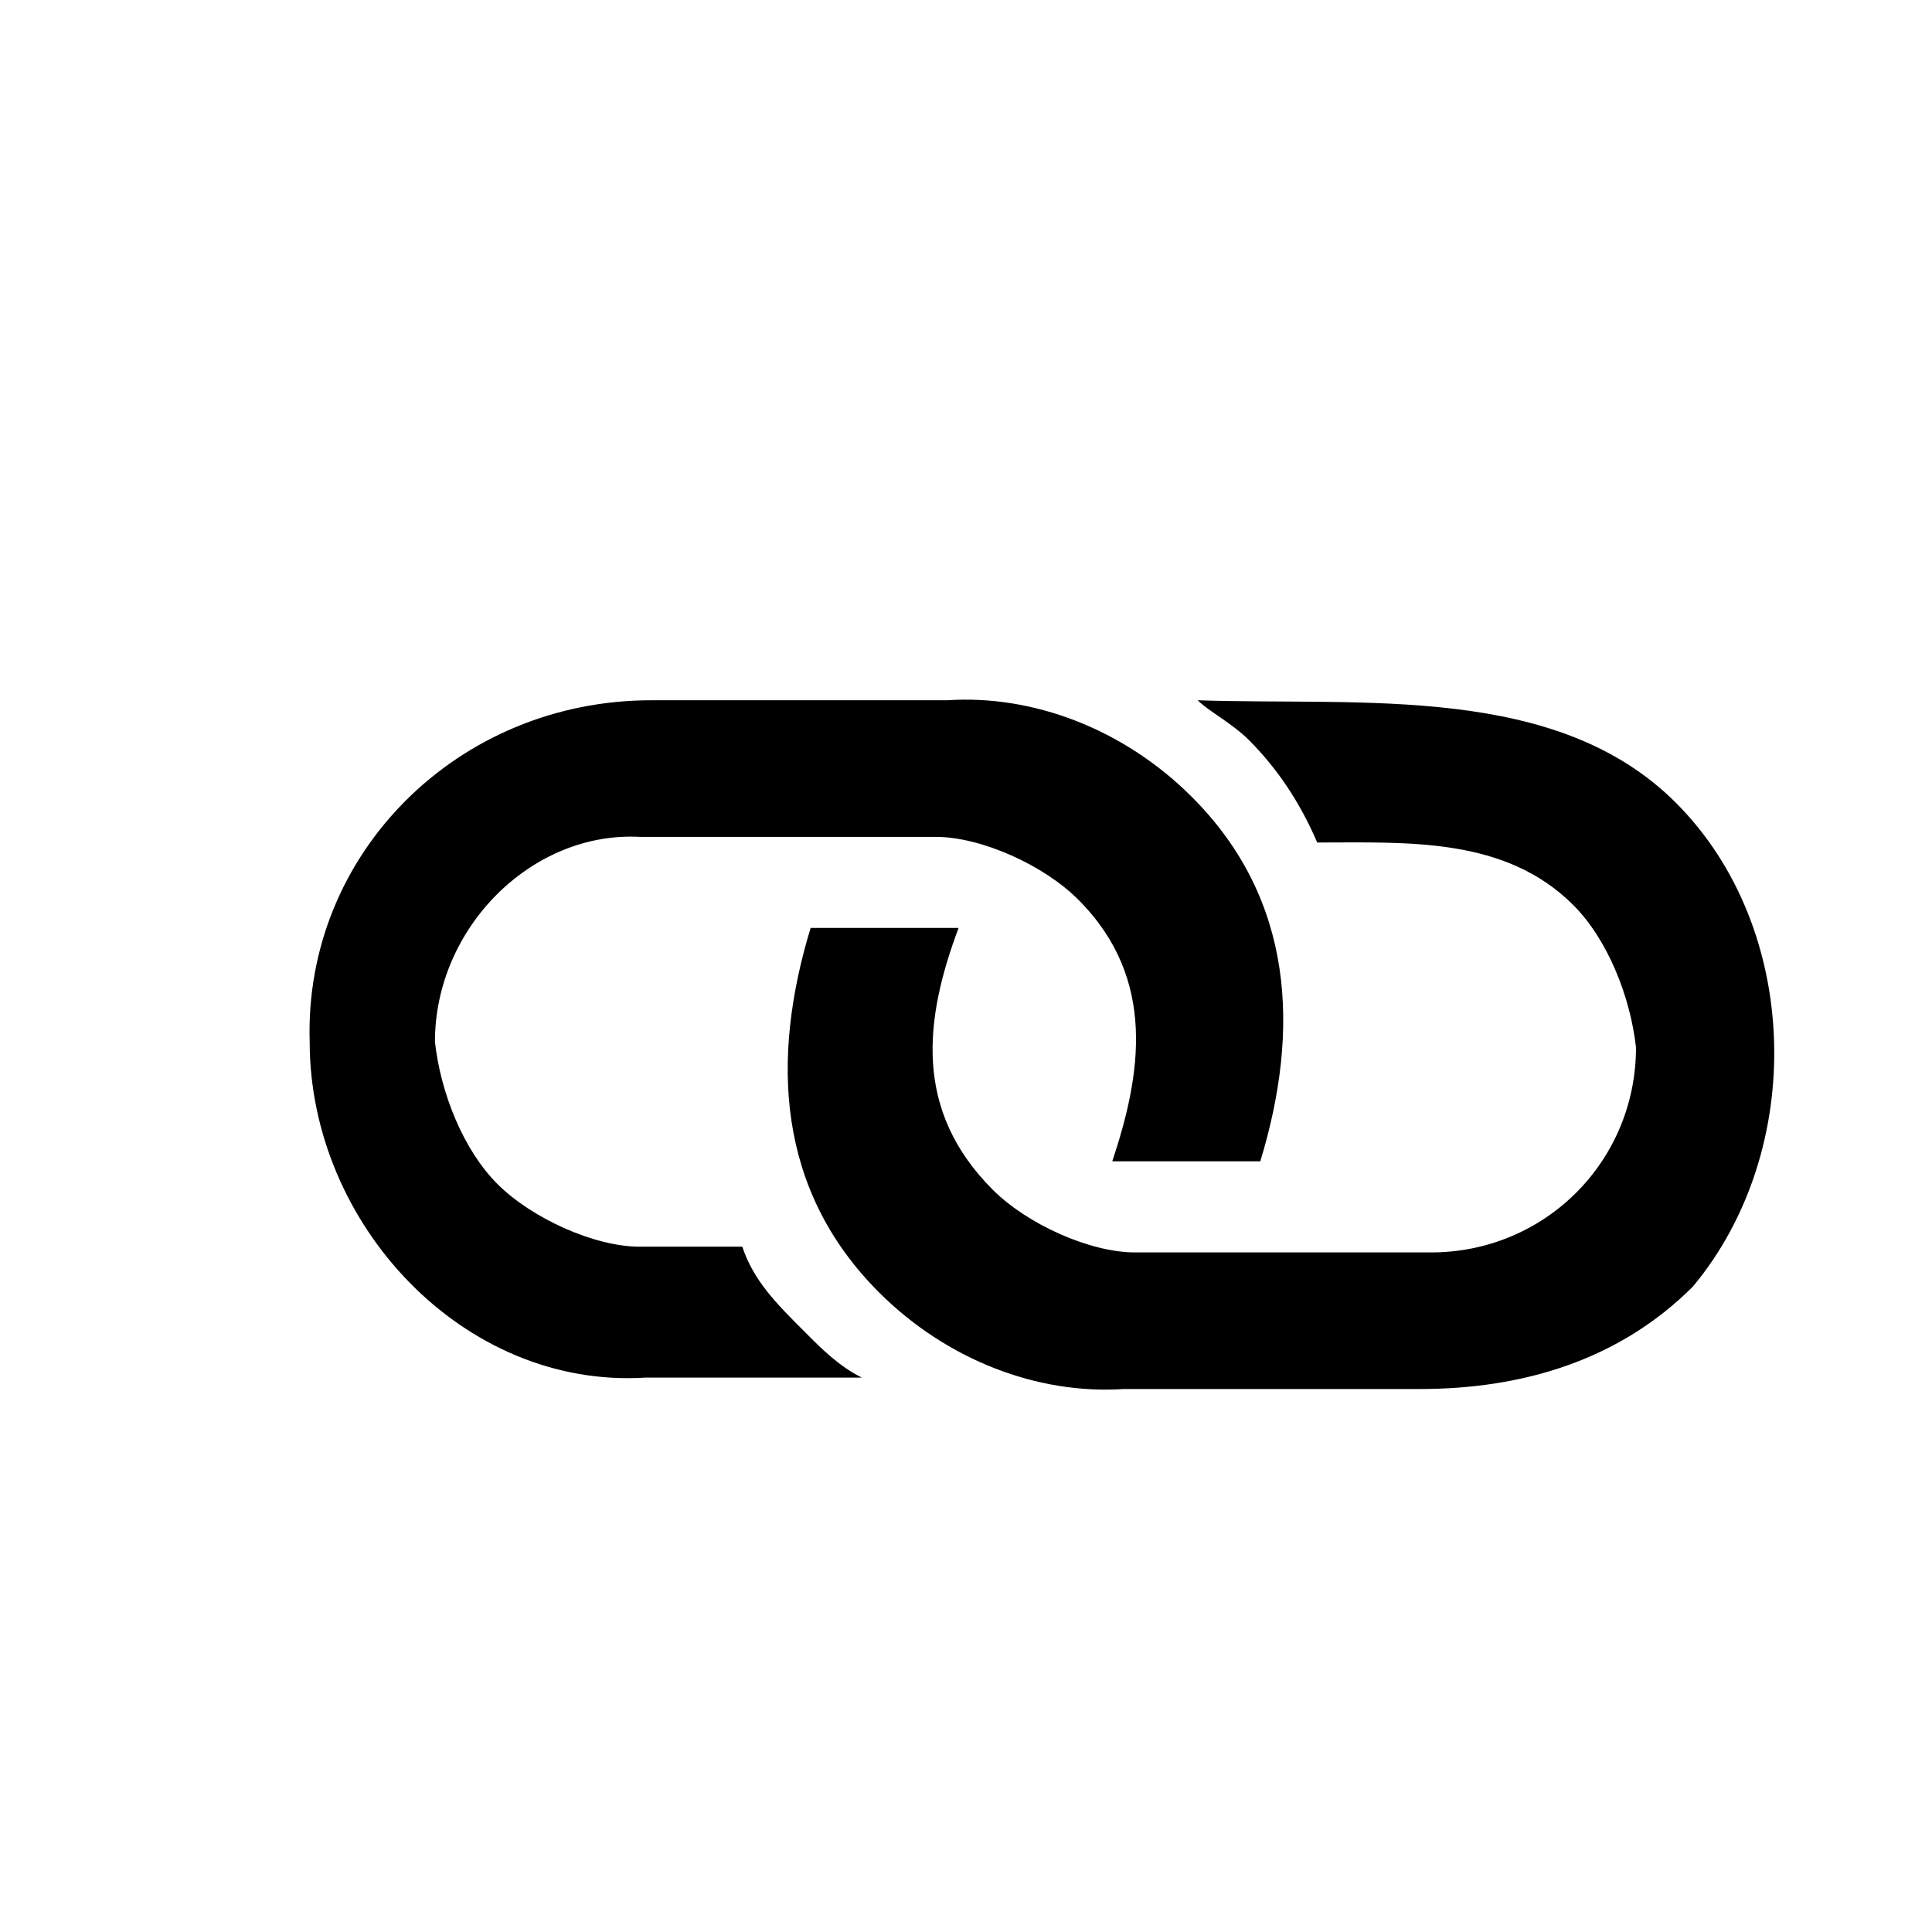
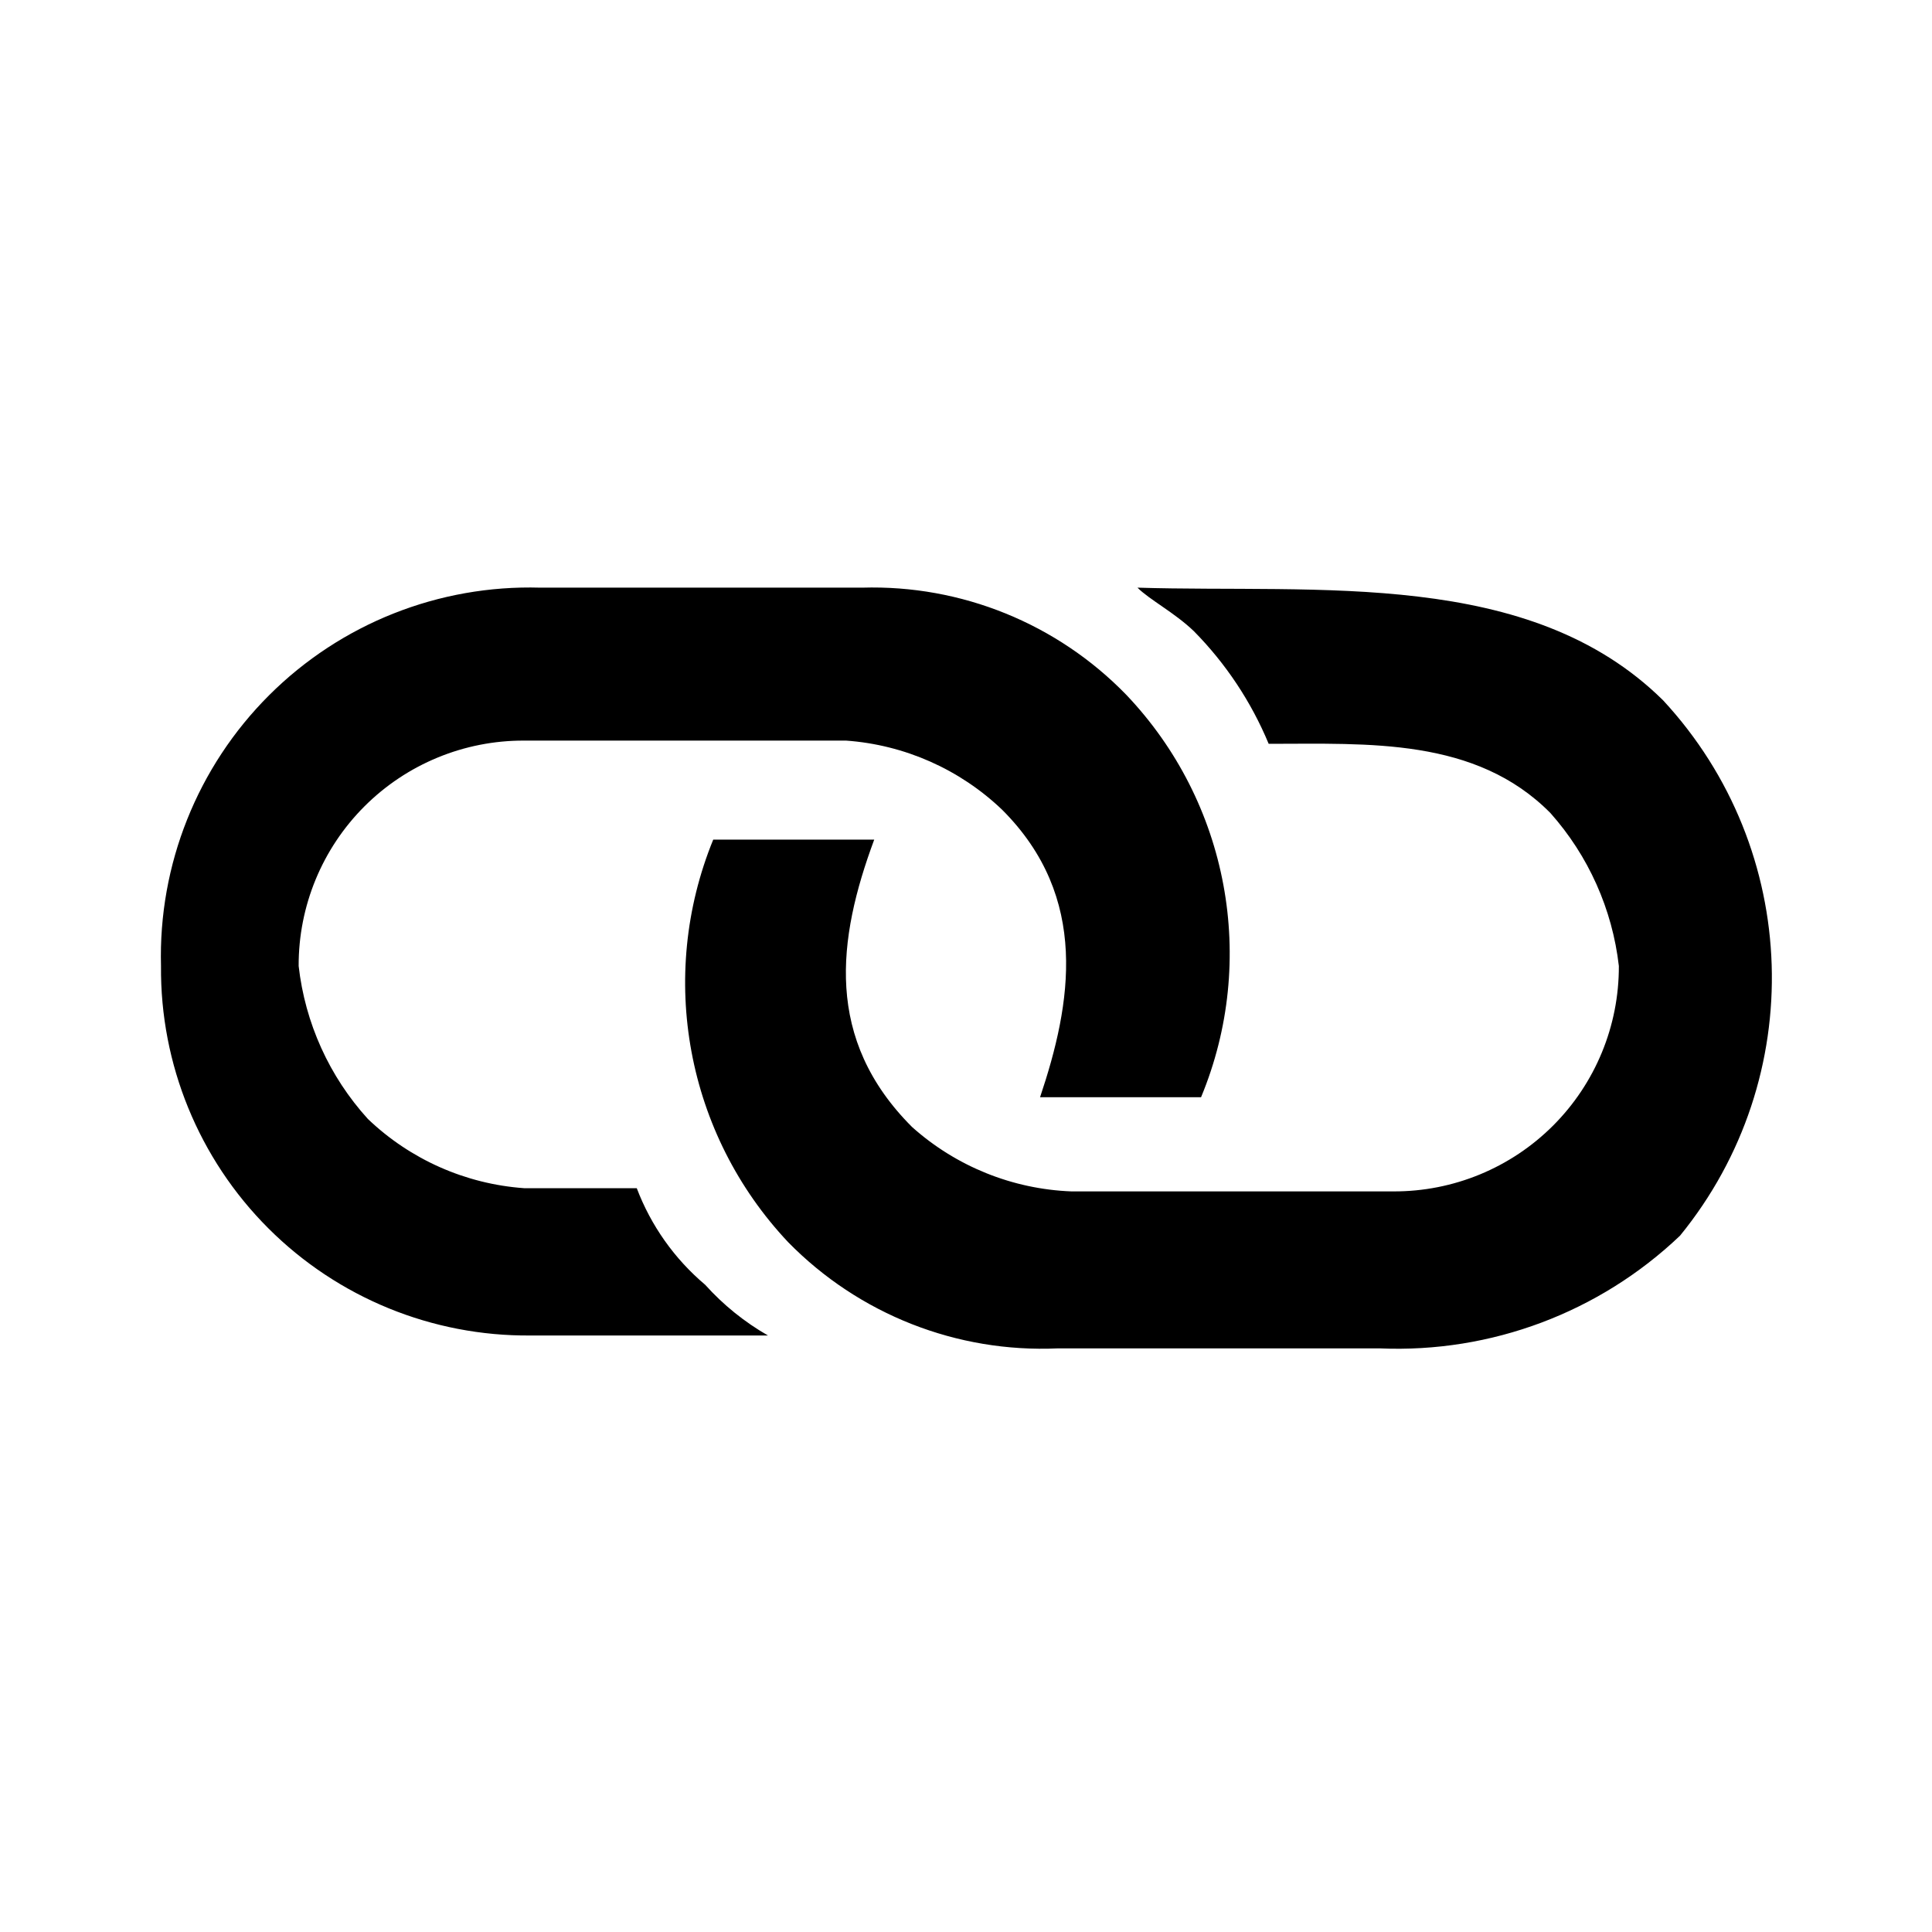
- <svg xmlns="http://www.w3.org/2000/svg" width="24" height="24">
-   <path d="M 20.818 9.972 C 19.333 8.487 16.929 8.769 14.878 8.699 C 15.02 8.84 15.303 8.982 15.515 9.194 C 15.868 9.547 16.151 9.971 16.363 10.466 C 17.495 10.466 18.697 10.396 19.545 11.244 C 19.969 11.669 20.252 12.376 20.323 13.012 C 20.323 14.426 19.192 15.558 17.777 15.558 L 14.1 15.558 C 13.535 15.558 12.757 15.204 12.333 14.78 C 11.343 13.79 11.484 12.659 11.908 11.527 L 10.07 11.527 C 9.575 13.153 9.646 14.78 10.918 16.053 C 11.767 16.901 12.898 17.325 13.959 17.255 L 17.636 17.255 C 18.909 17.255 20.111 16.901 21.03 15.982 C 22.444 14.285 22.374 11.527 20.818 9.972 Z M 9.221 15.487 L 7.948 15.487 C 7.383 15.487 6.605 15.133 6.18 14.709 C 5.756 14.285 5.473 13.578 5.403 12.941 C 5.403 11.527 6.605 10.325 7.948 10.396 L 11.625 10.396 C 12.191 10.396 12.969 10.749 13.393 11.174 C 14.383 12.163 14.171 13.366 13.817 14.426 L 15.656 14.426 C 16.151 12.8 16.08 11.174 14.807 9.901 C 13.959 9.052 12.827 8.628 11.767 8.699 L 8.09 8.699 C 5.685 8.699 3.776 10.608 3.847 12.941 C 3.847 15.204 5.756 17.255 8.019 17.113 L 10.706 17.113 C 10.423 16.972 10.211 16.76 9.999 16.547 C 9.645 16.194 9.362 15.911 9.221 15.487 Z" />
+ <svg xmlns="http://www.w3.org/2000/svg" viewBox="0 0 24 24">
+   <path d="M20.66,8.7C19,7.06,16.38,7.37,14.13,7.3c.15.15.46.31.7.54a4.39,4.39,0,0,1,.93,1.4c1.24,0,2.57-.08,3.5.86A3.45,3.45,0,0,1,20.11,12a2.79,2.79,0,0,1-2.8,2.8h-4A3.15,3.15,0,0,1,11.33,14c-1.09-1.09-.93-2.33-.47-3.57h-2a4.7,4.7,0,0,0,.93,5,4.41,4.41,0,0,0,3.35,1.32h4a5.09,5.09,0,0,0,3.73-1.4A5.07,5.07,0,0,0,20.66,8.7ZM7.91,14.76H6.51a3.13,3.13,0,0,1-1.94-.86A3.39,3.39,0,0,1,3.71,12a2.79,2.79,0,0,1,2.8-2.8h4a3.13,3.13,0,0,1,1.94.86c1.09,1.09.86,2.41.47,3.57h2a4.66,4.66,0,0,0-.93-5A4.39,4.39,0,0,0,10.71,7.3h-4A4.58,4.58,0,0,0,2,12a4.55,4.55,0,0,0,4.59,4.59H9.54a3.17,3.17,0,0,1-.78-.63A2.93,2.93,0,0,1,7.91,14.76Z" />
</svg>
